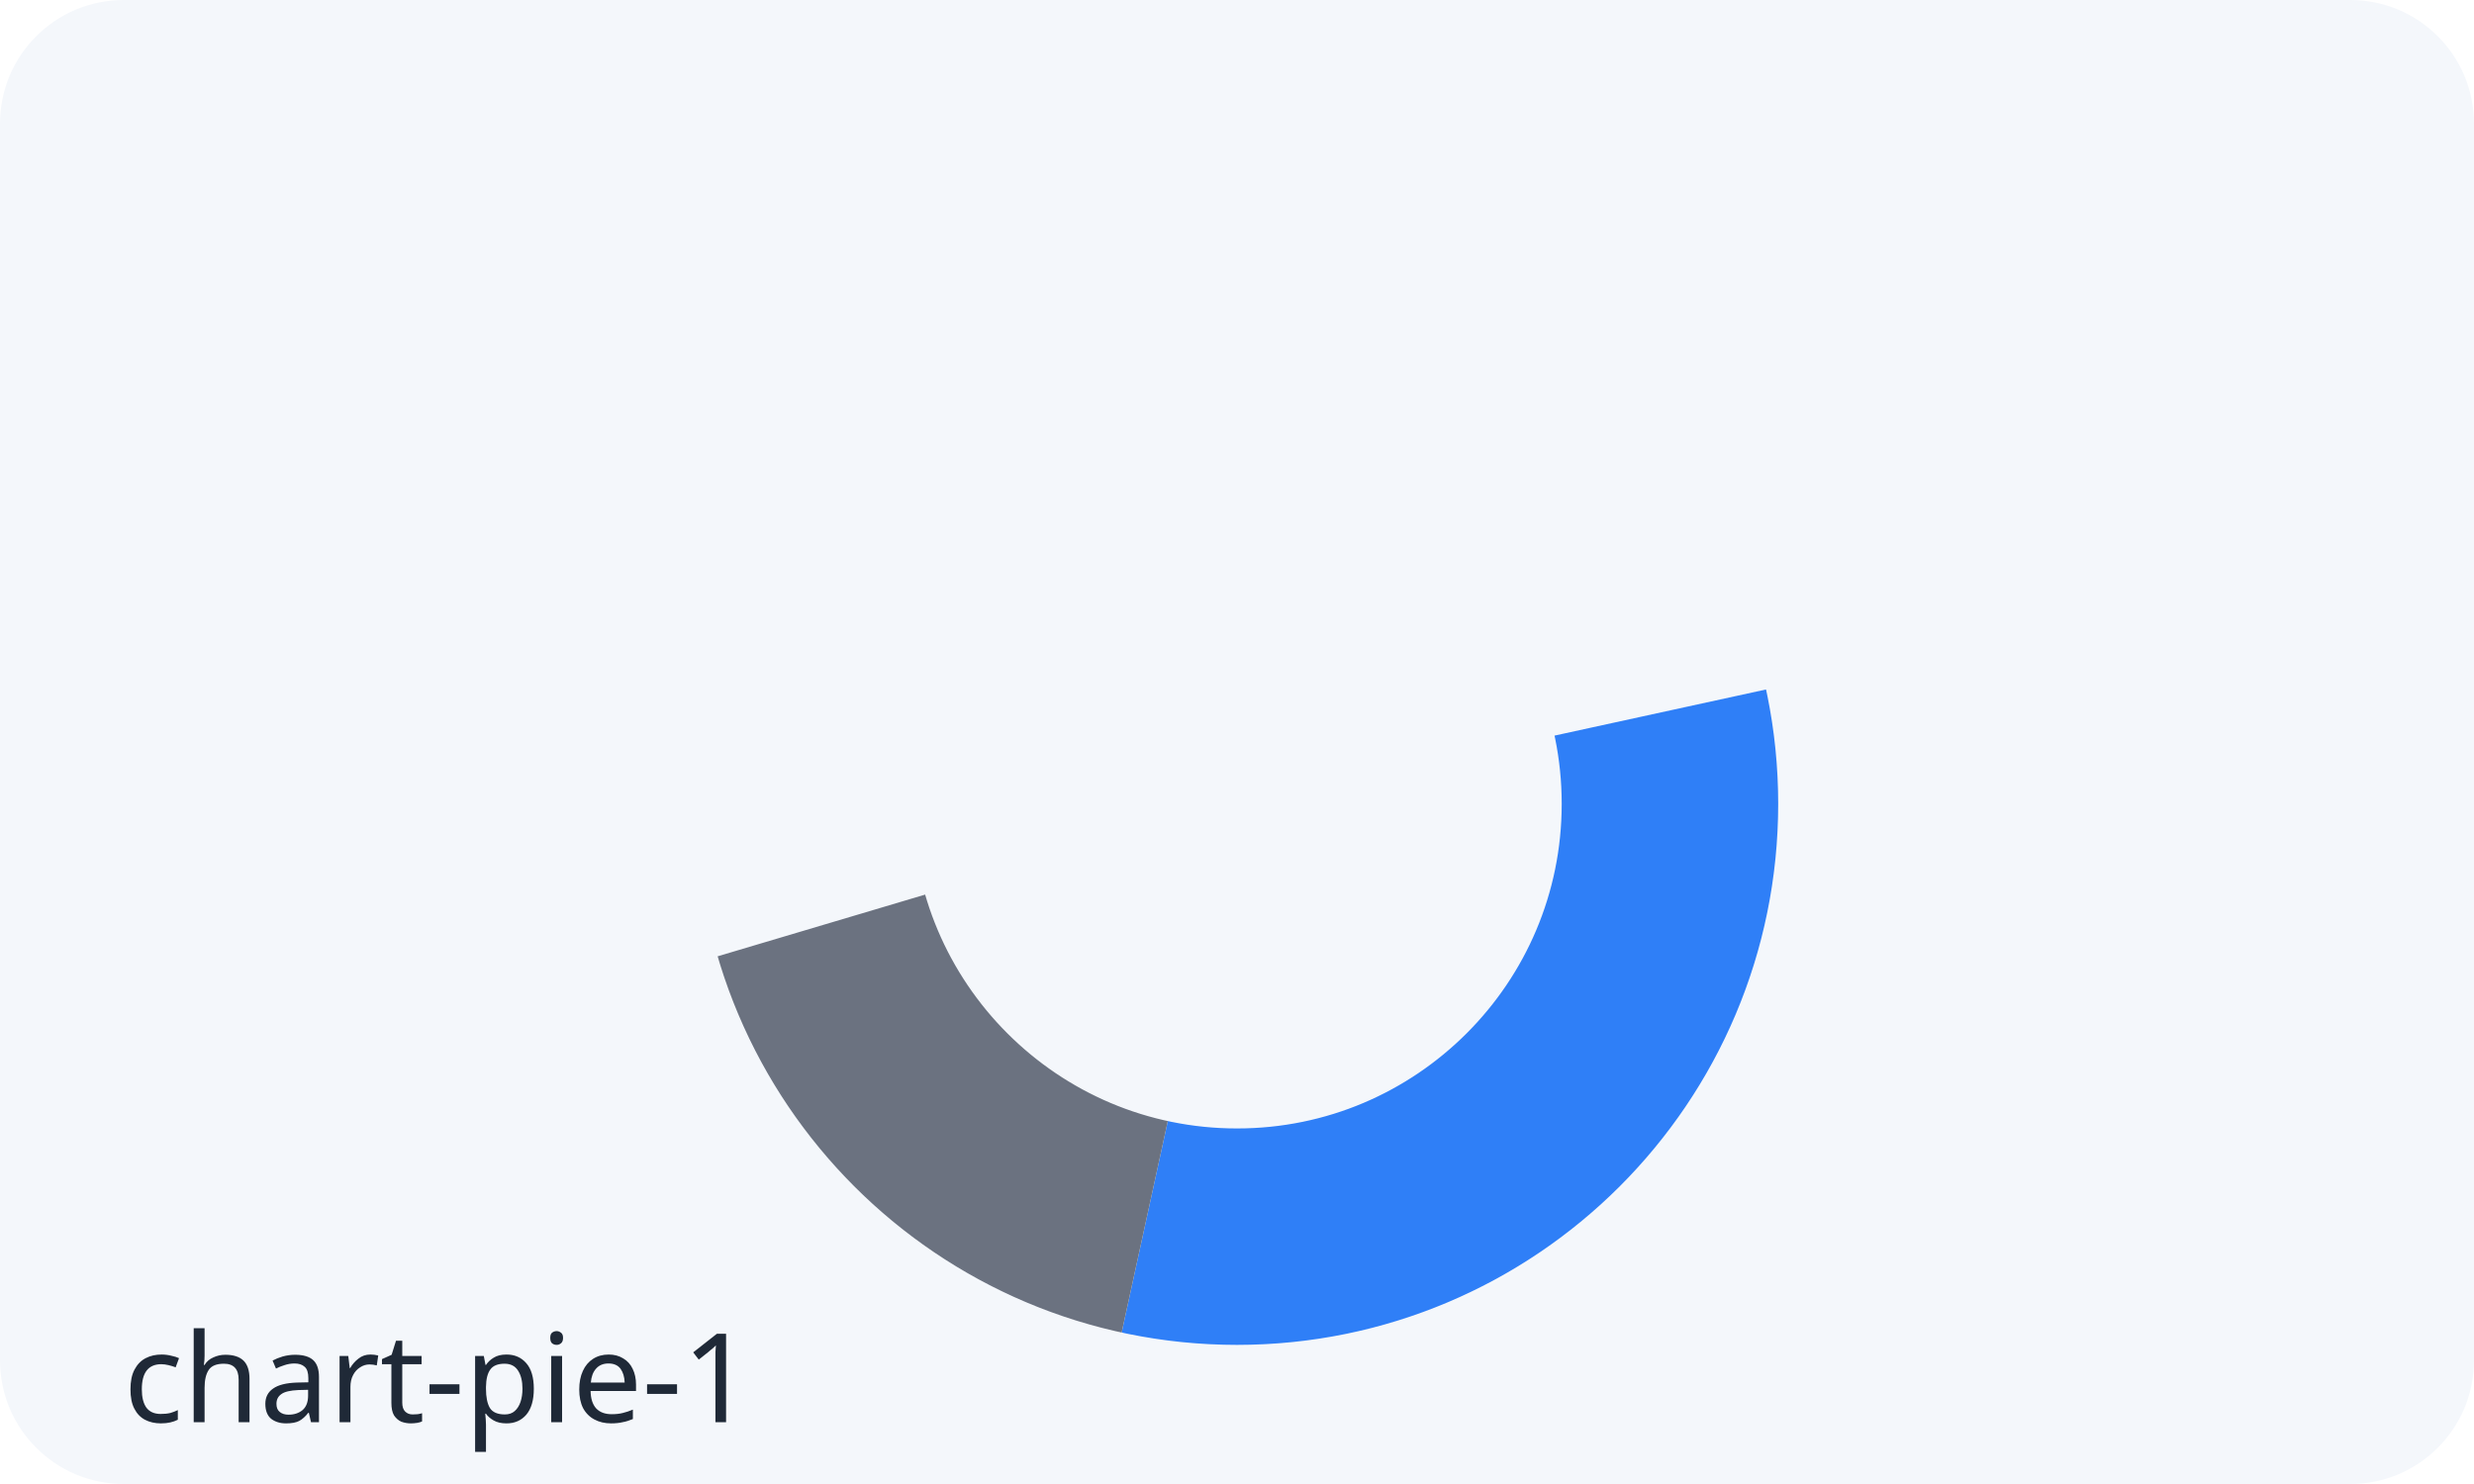
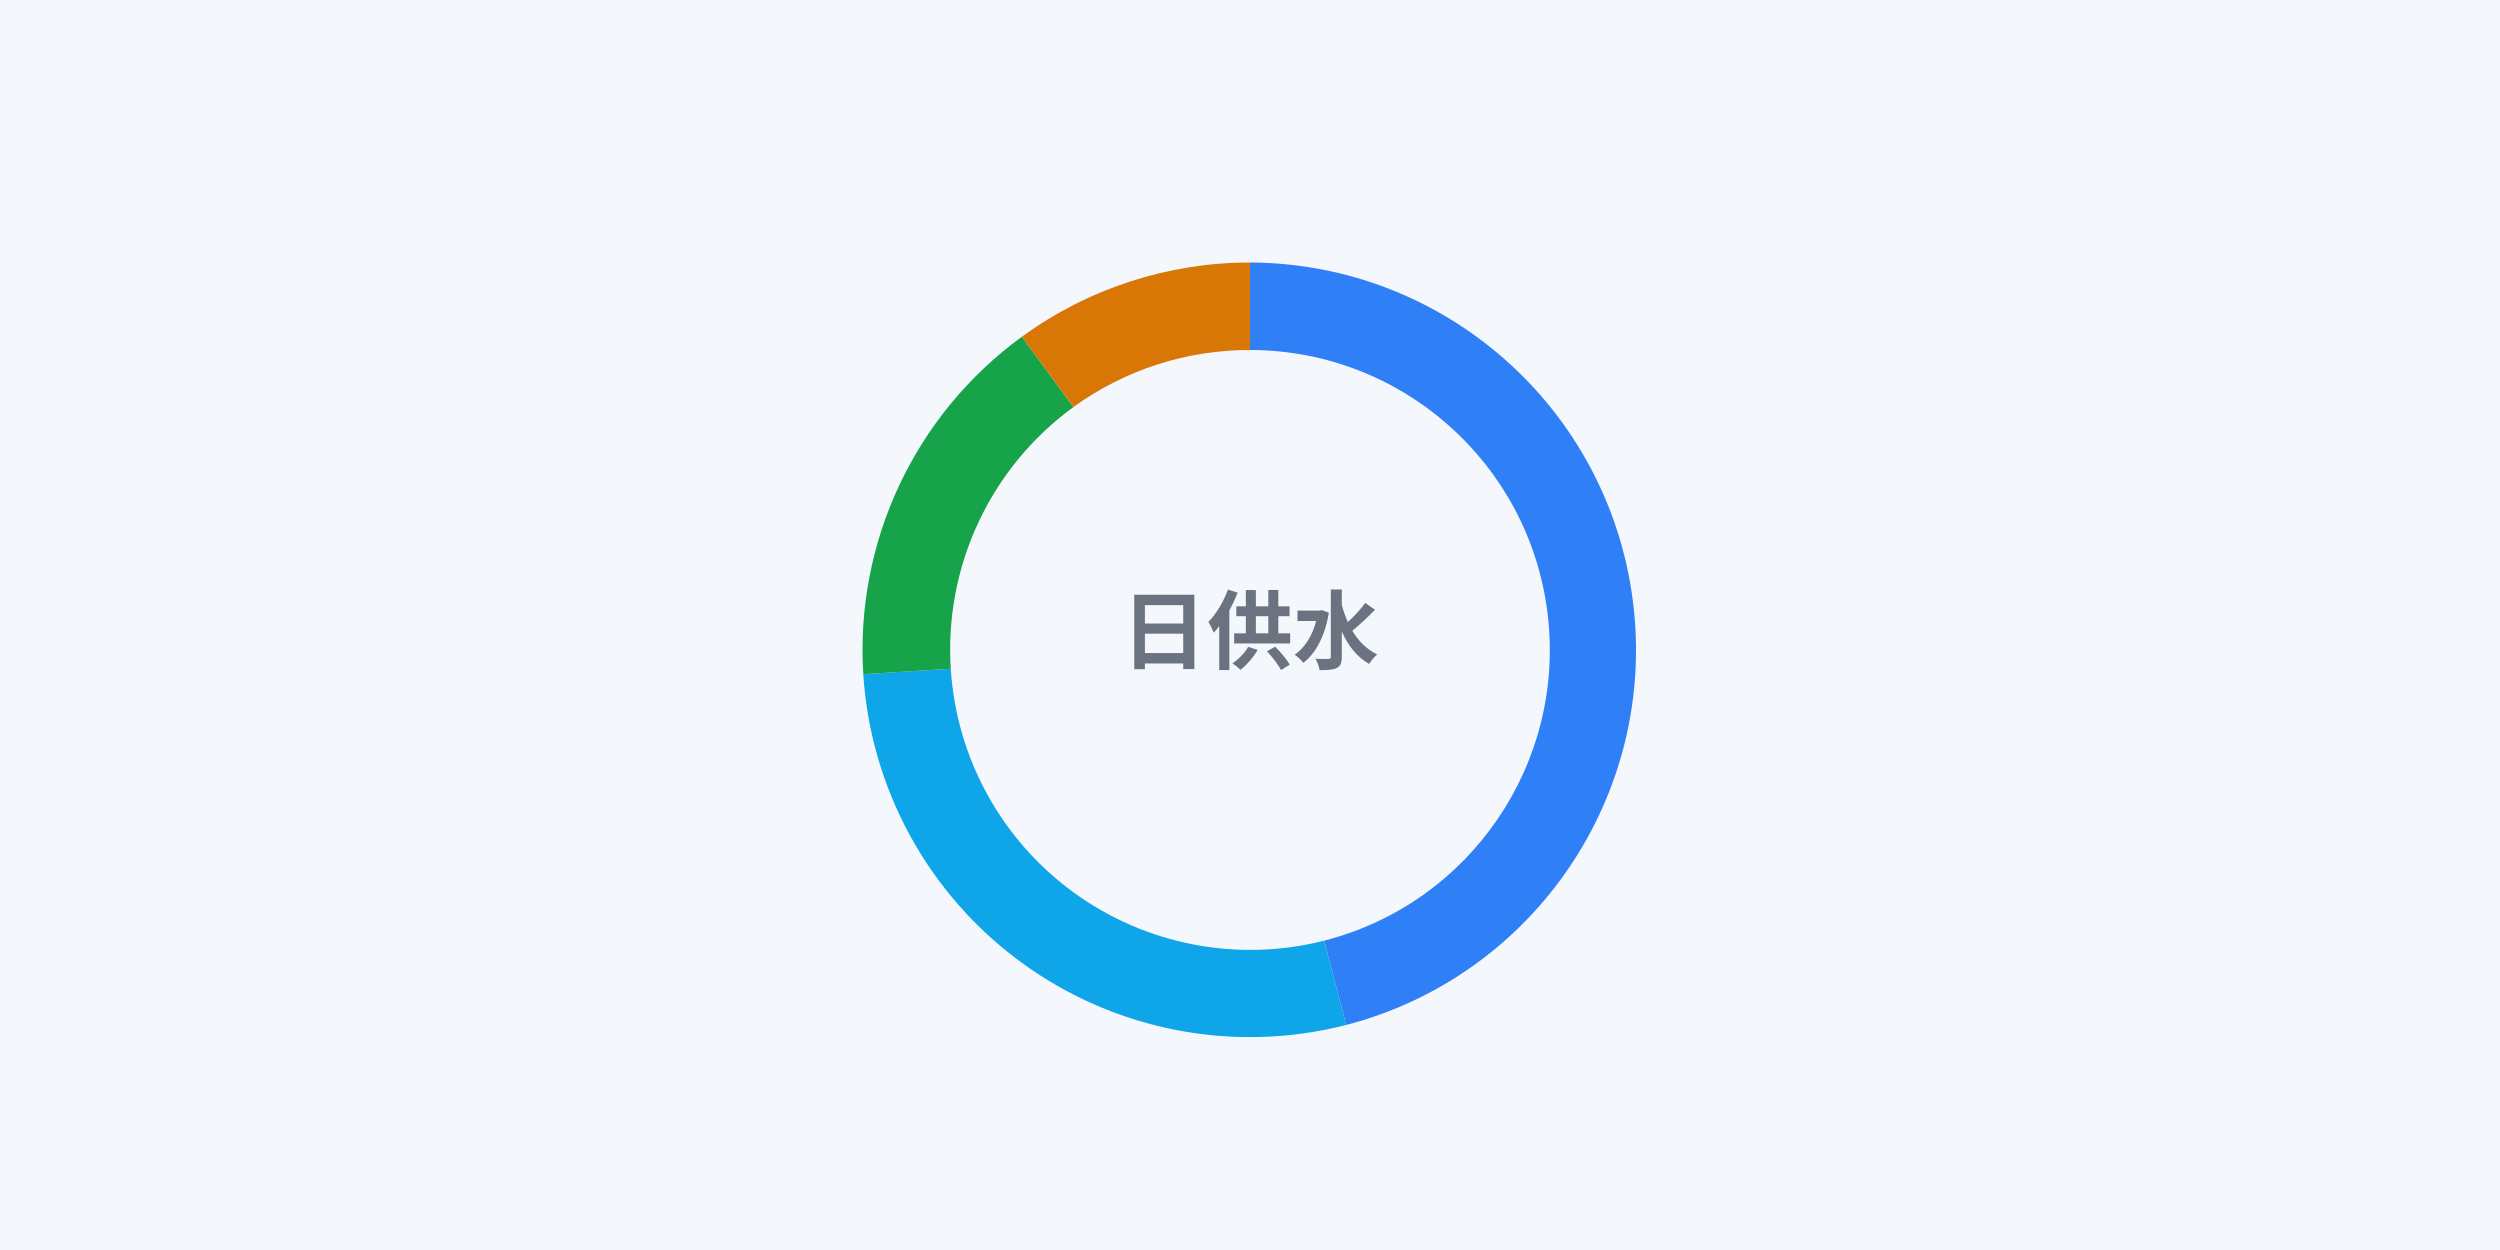
- <svg xmlns="http://www.w3.org/2000/svg" width="160" height="96" viewBox="0 0 160 96">
-   <rect width="160" height="96" rx="8" fill="#F4F7FB" />
-   <circle cx="80" cy="52" r="28" fill="none" stroke="#2F7FF7" stroke-width="14" stroke-dasharray="50 120" />
-   <circle cx="80" cy="52" r="28" fill="none" stroke="#6B7280" stroke-width="14" stroke-dasharray="30 140" stroke-dashoffset="-50" />
-   <text x="8" y="92" fill="#1F2937" font-size="8" font-family="sans-serif">chart-pie-1</text>
+ <svg xmlns="http://www.w3.org/2000/svg" rx="8" ry="8" width="320" height="160" version="1.1" baseProfile="full" viewBox="0 0 320 160">
+   <rect width="320" height="160" x="0" y="0" fill="#F4F7FB" />
+   <text dominant-baseline="central" text-anchor="start" style="font-size:11px;font-family:sans-serif;font-weight:600;" y="5.5" transform="translate(143.5 74.5)" fill="#6B7280">日供水</text>
+   <path d="M160 33.6A49.6 49.6 0 0 1 172.3 131.2L169.5 120.4A38.4 38.4 0 0 0 160 44.8Z" fill="#2F7FF7" ecmeta_series_index="0" ecmeta_data_index="0" ecmeta_ssr_type="chart" class="zr21-cls-80" />
+   <path d="M172.3 131.2A49.6 49.6 0 0 1 110.5 86.3L121.7 85.6A38.4 38.4 0 0 0 169.5 120.4Z" fill="#0EA5E9" ecmeta_series_index="0" ecmeta_data_index="1" ecmeta_ssr_type="chart" class="zr21-cls-81" />
+   <path d="M110.5 86.3A49.6 49.6 0 0 1 130.8 43.1L137.4 52.1A38.4 38.4 0 0 0 121.7 85.6Z" fill="#16A34A" ecmeta_series_index="0" ecmeta_data_index="2" ecmeta_ssr_type="chart" class="zr21-cls-82" />
+   <path d="M130.8 43.1A49.6 49.6 0 0 1 160 33.6L160 44.8A38.4 38.4 0 0 0 137.4 52.1Z" fill="#D97706" ecmeta_series_index="0" ecmeta_data_index="3" ecmeta_ssr_type="chart" class="zr21-cls-83" />
+   <style>
+ .zr21-cls-80:hover {
+ cursor:pointer;
+ fill:rgba(51,139,255,1);
+ }
+ .zr21-cls-81:hover {
+ cursor:pointer;
+ fill:rgba(15,181,255,1);
+ }
+ .zr21-cls-82:hover {
+ cursor:pointer;
+ fill:rgba(24,179,81,1);
+ }
+ .zr21-cls-83:hover {
+ cursor:pointer;
+ fill:rgba(238,130,6,1);
+ }
+ 
+ 
+ 
+ </style>
</svg>
